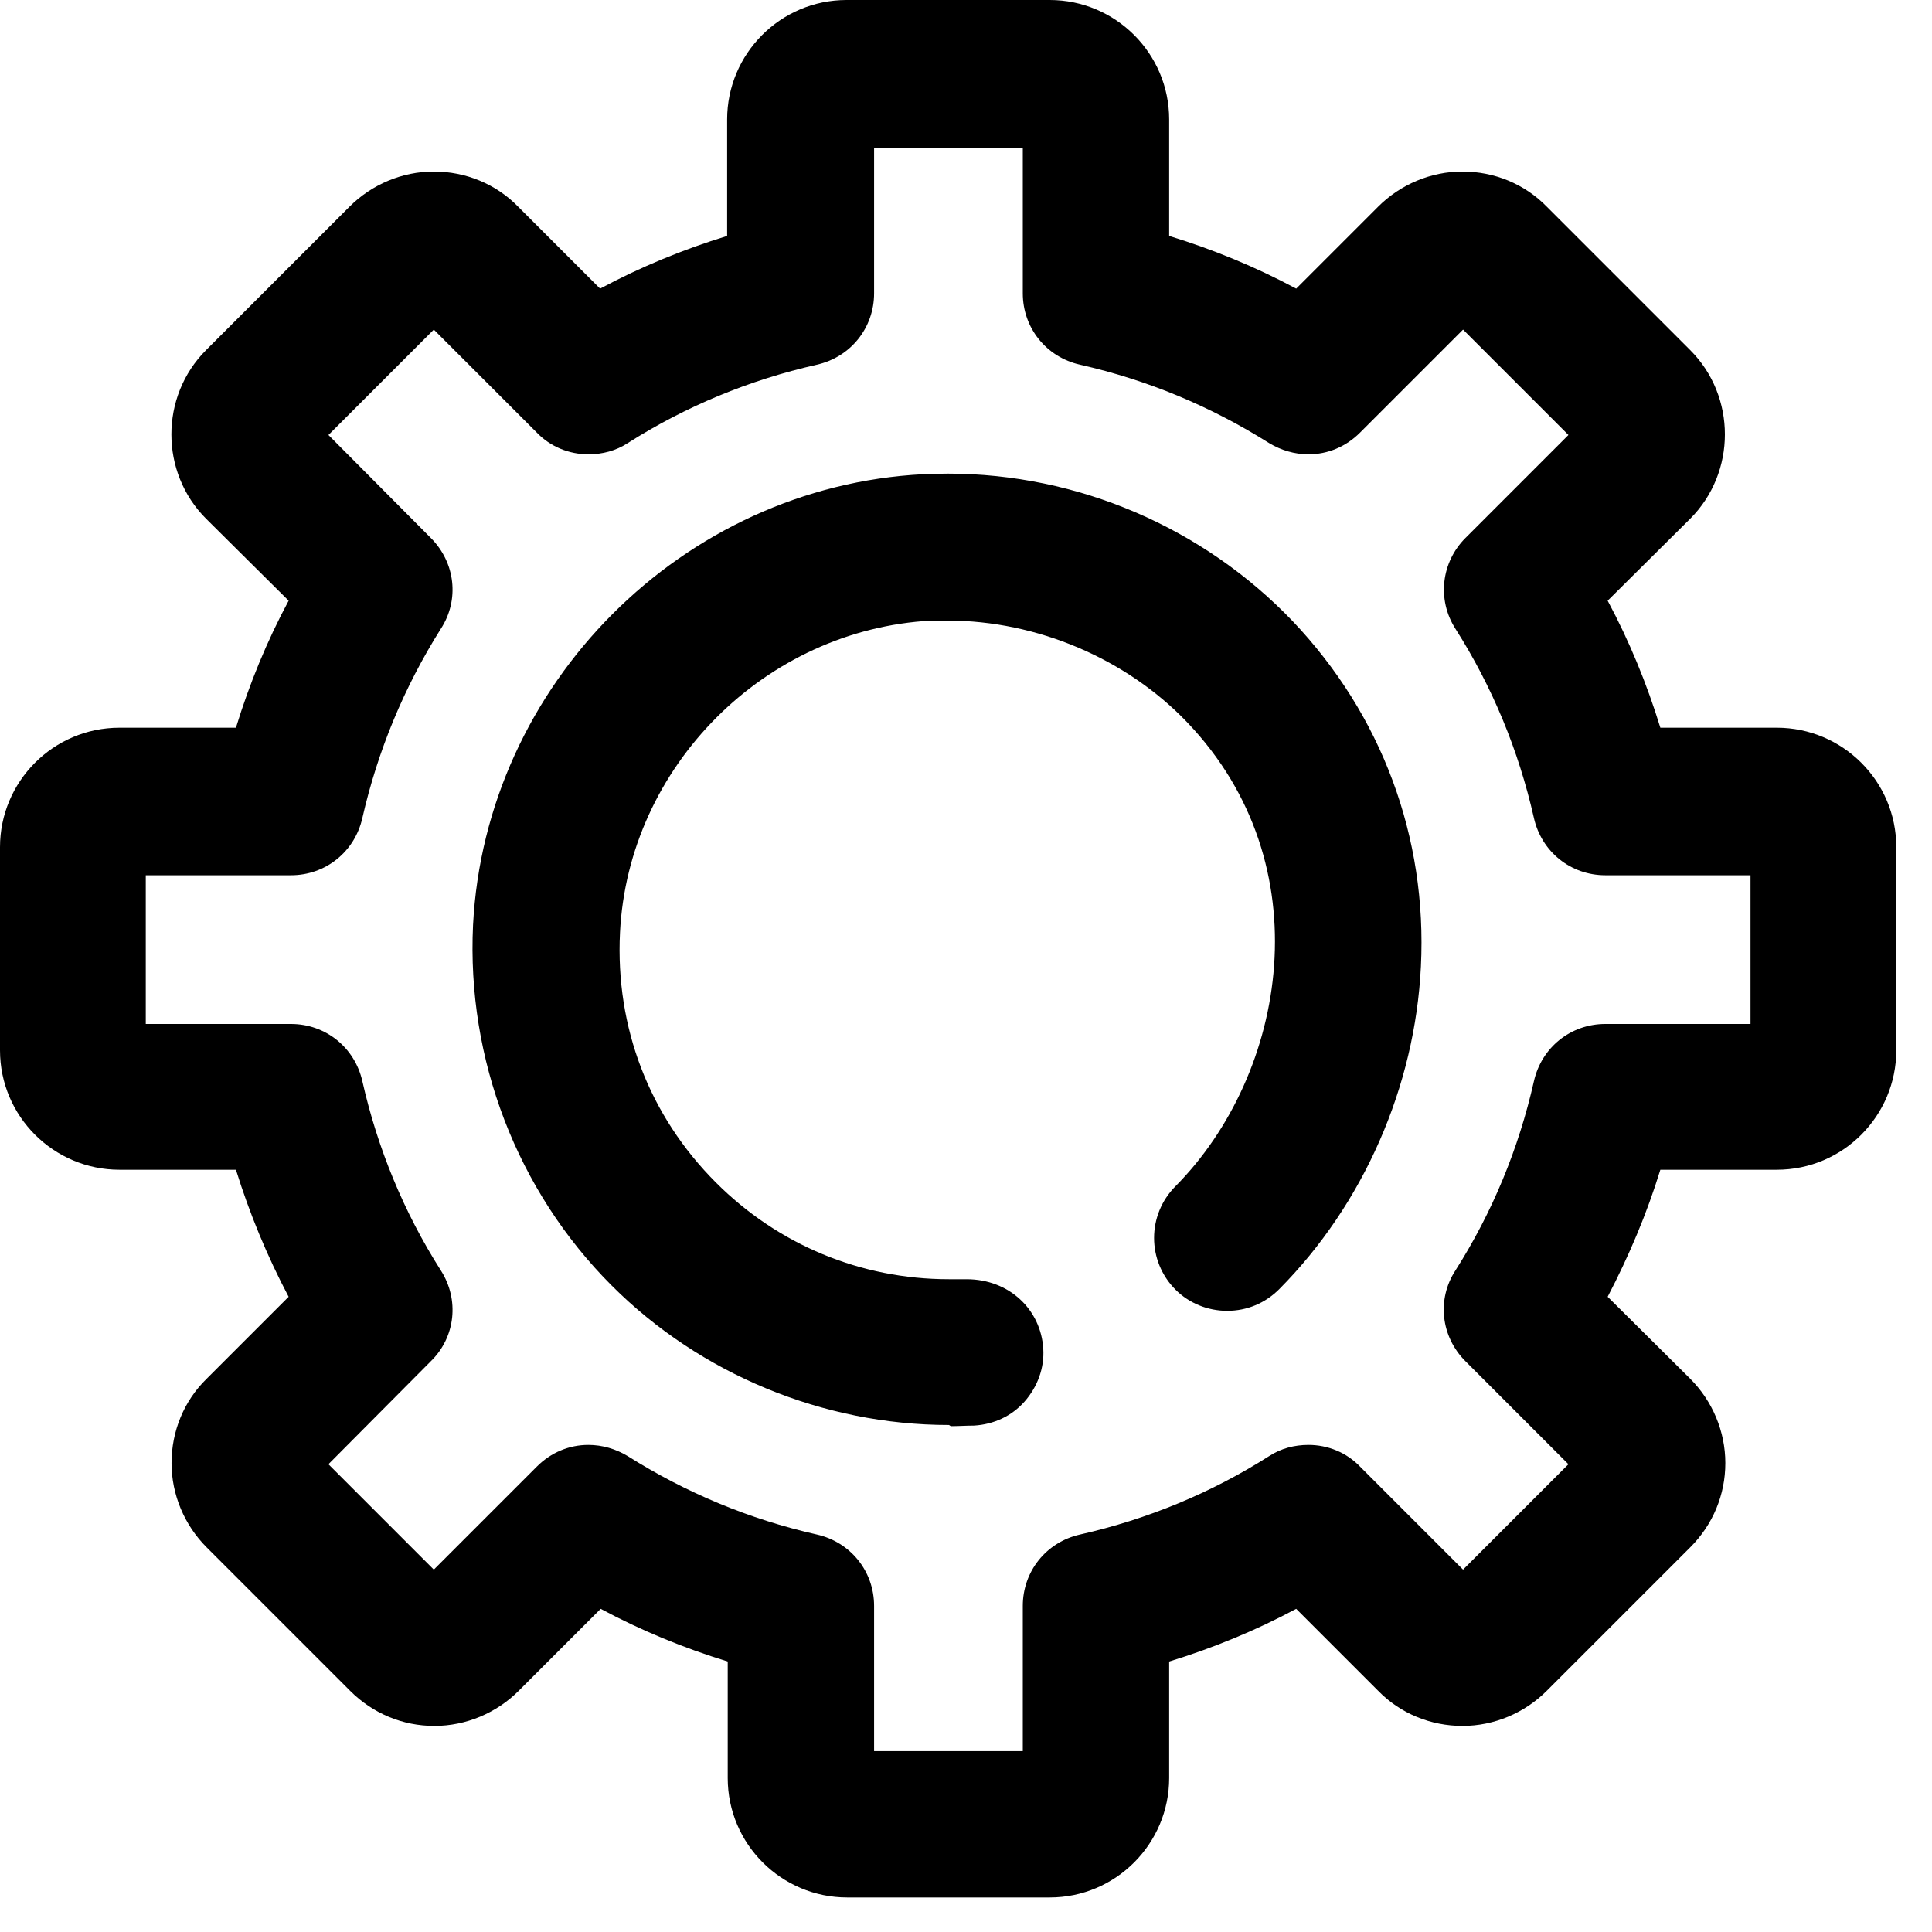
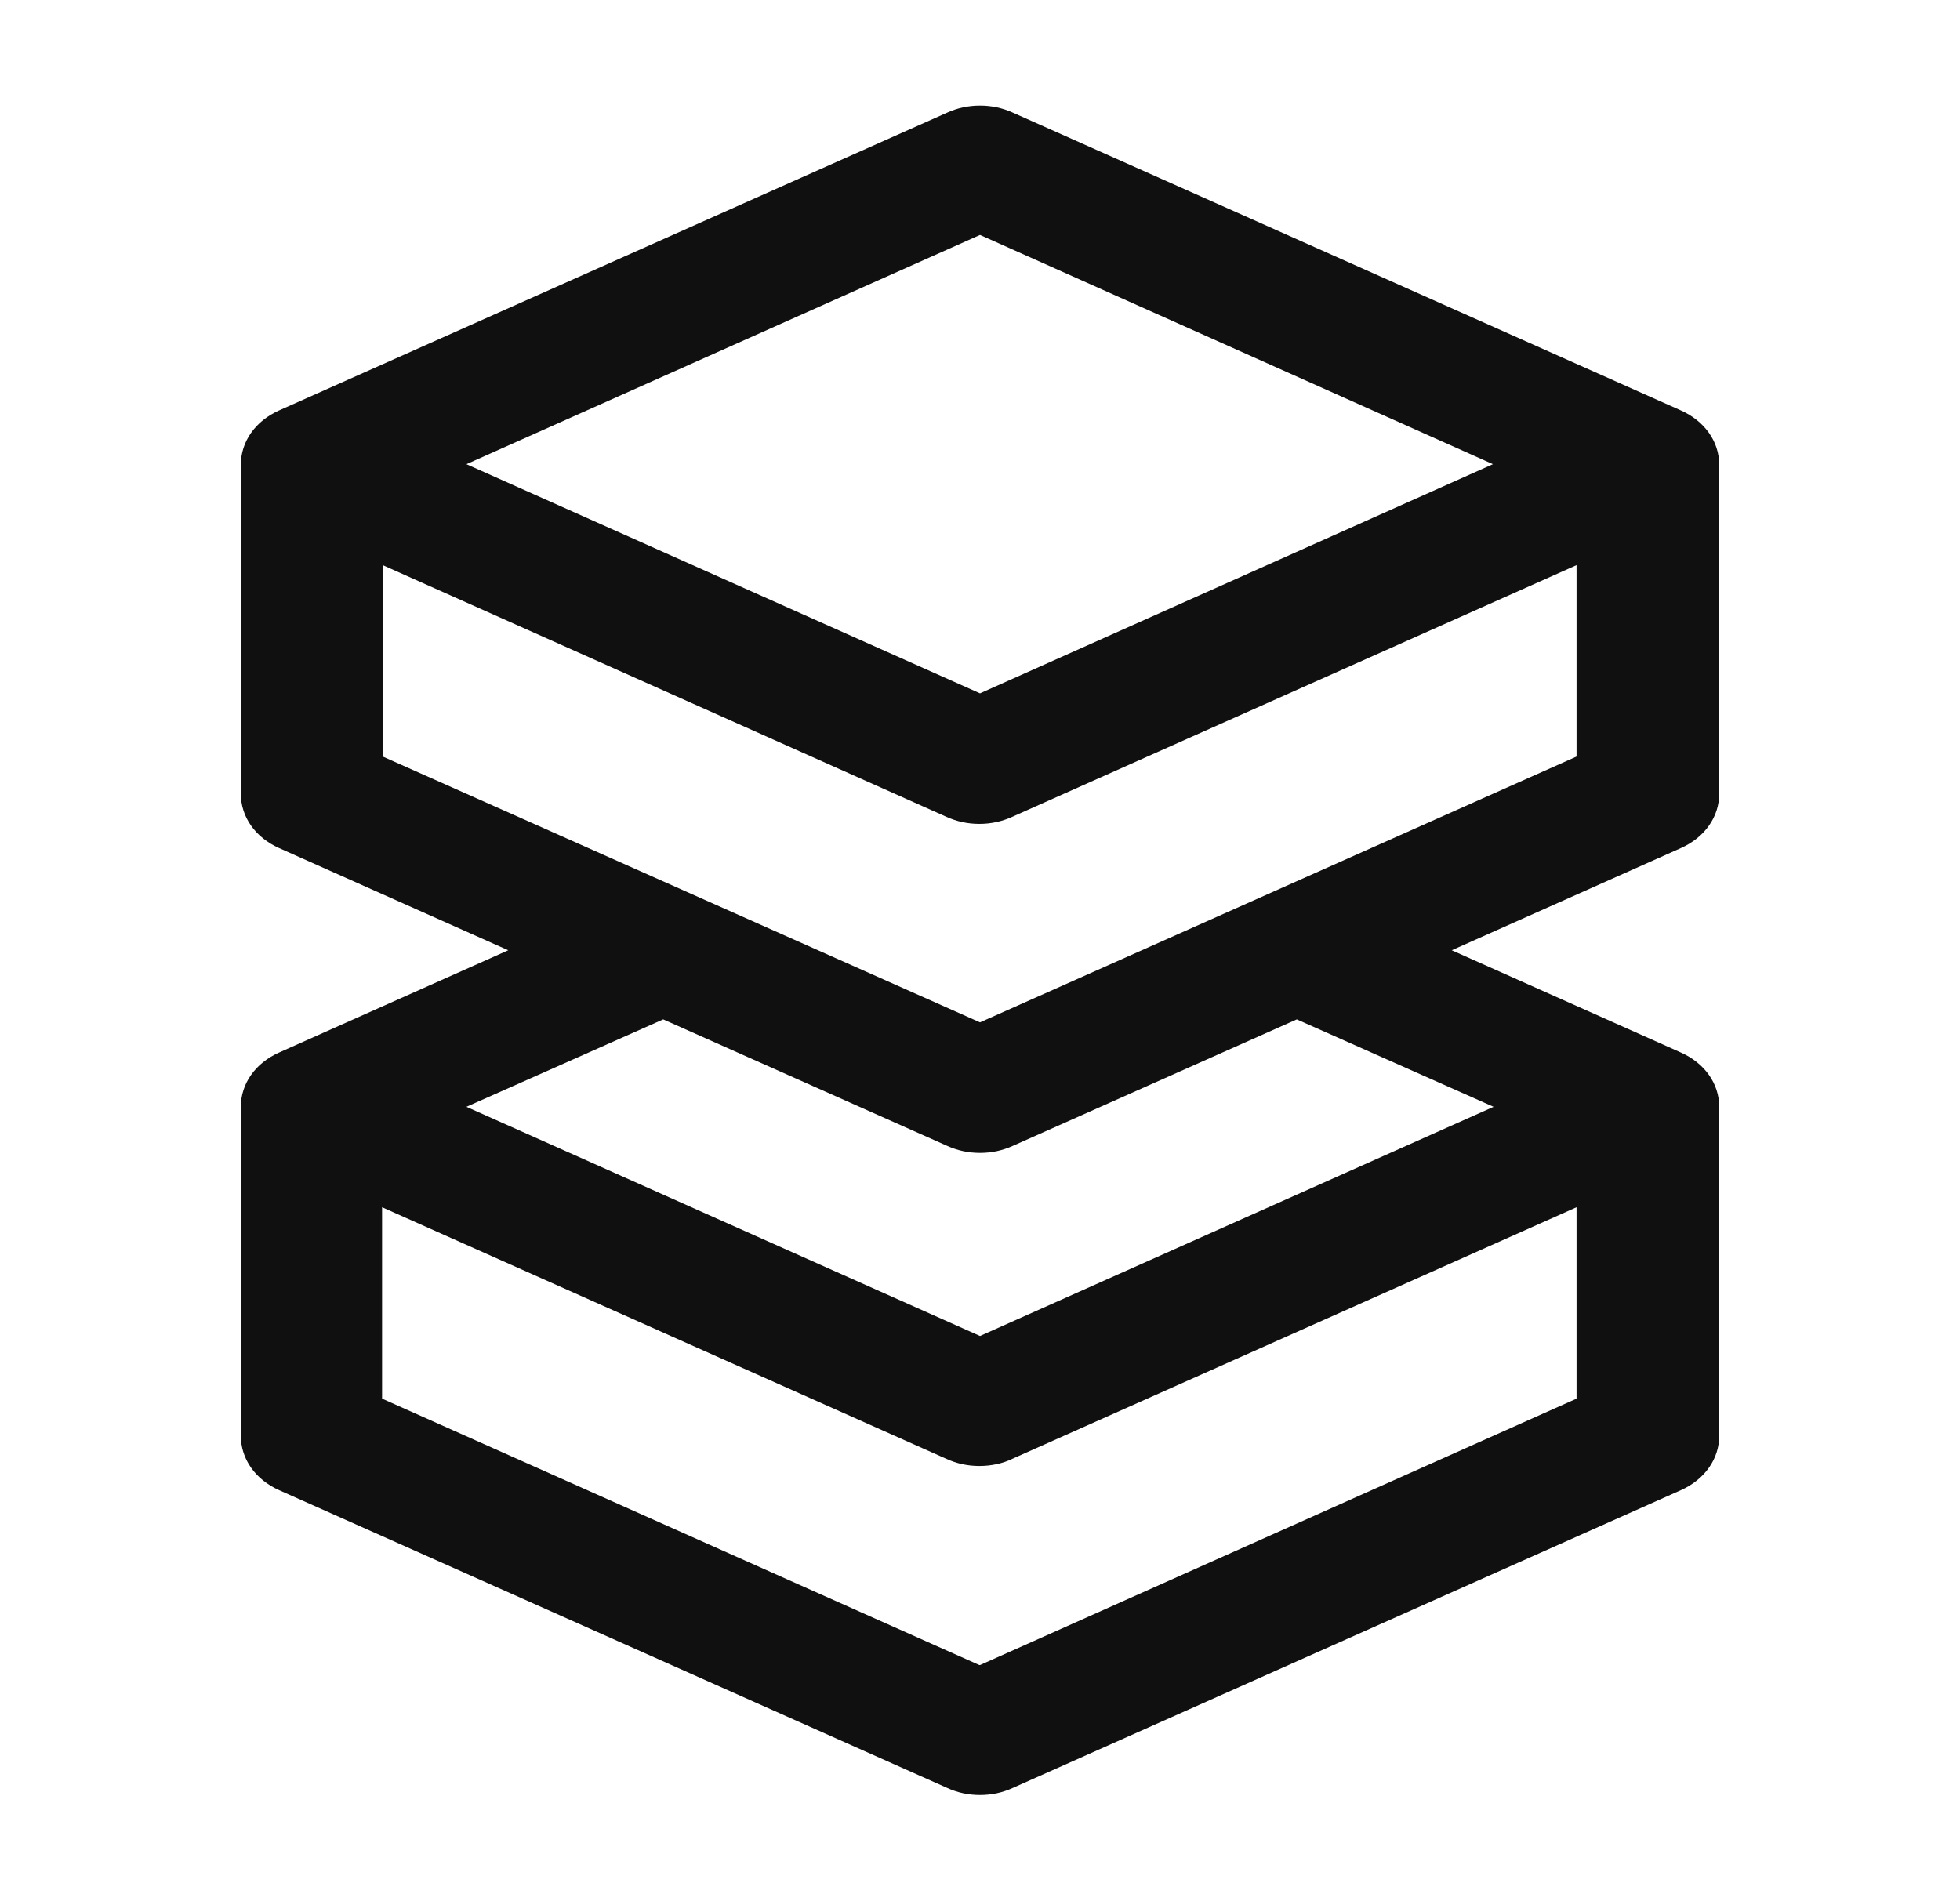
- <svg xmlns="http://www.w3.org/2000/svg" width="33" height="33" viewBox="0 0 33 33" fill="none">
-   <g id="Buid">
-     <path d="M14.47 32.41C13.35 32.41 12.43 31.5 12.43 30.37V28.38C11.68 28.15 10.95 27.85 10.26 27.48L8.86 28.88C8.48 29.26 7.96 29.48 7.42 29.48C6.88 29.48 6.37 29.27 5.98 28.88L3.53 26.43C3.15 26.05 2.93 25.53 2.93 24.99C2.93 24.45 3.14 23.93 3.53 23.55L4.93 22.15C4.56 21.45 4.26 20.72 4.03 19.98H2.04C0.92 19.98 0 19.07 0 17.94V14.47C0 13.35 0.91 12.43 2.04 12.43H4.03C4.26 11.68 4.56 10.95 4.93 10.26L3.52 8.86C2.73 8.07 2.73 6.77 3.52 5.98L5.97 3.53C6.35 3.15 6.87 2.93 7.41 2.93C7.95 2.93 8.47 3.14 8.85 3.53L10.25 4.93C10.94 4.56 11.67 4.26 12.42 4.03V2.04C12.42 0.92 13.33 0 14.46 0H17.93C19.05 0 19.97 0.91 19.97 2.04V4.03C20.72 4.26 21.45 4.56 22.14 4.93L23.54 3.53C23.92 3.15 24.44 2.93 24.98 2.93C25.52 2.93 26.04 3.14 26.42 3.53L28.87 5.98C29.66 6.77 29.66 8.07 28.87 8.86L27.46 10.26C27.83 10.95 28.13 11.68 28.36 12.43H30.35C31.47 12.43 32.39 13.34 32.39 14.47V17.94C32.39 19.06 31.48 19.98 30.35 19.98H28.36C28.13 20.73 27.82 21.46 27.46 22.15L28.87 23.55C29.25 23.93 29.47 24.45 29.47 24.99C29.47 25.53 29.26 26.04 28.87 26.43L26.42 28.88C26.04 29.26 25.52 29.48 24.98 29.48C24.44 29.48 23.92 29.27 23.54 28.88L22.14 27.48C21.45 27.85 20.72 28.15 19.97 28.38V30.37C19.97 31.49 19.06 32.41 17.93 32.41H14.46H14.47ZM17.47 29.91V27.43C17.47 26.84 17.87 26.34 18.45 26.21C19.6 25.95 20.69 25.5 21.68 24.87C21.88 24.74 22.11 24.68 22.35 24.68C22.68 24.68 23 24.81 23.23 25.05L24.99 26.81L26.79 25.01L25.03 23.25C24.61 22.83 24.54 22.19 24.86 21.7C25.49 20.71 25.94 19.62 26.2 18.47C26.33 17.89 26.83 17.49 27.42 17.49H29.9V14.95H27.42C26.83 14.95 26.33 14.55 26.2 13.97C25.94 12.82 25.49 11.73 24.86 10.74C24.54 10.24 24.62 9.6 25.03 9.19L26.79 7.43L24.99 5.63L23.23 7.39C22.99 7.63 22.68 7.76 22.35 7.76C22.11 7.76 21.88 7.69 21.68 7.57C20.68 6.94 19.6 6.49 18.45 6.23C17.87 6.1 17.47 5.6 17.47 5.01V2.53H14.93V5.01C14.93 5.6 14.53 6.1 13.95 6.23C12.8 6.49 11.71 6.94 10.72 7.57C10.52 7.7 10.29 7.76 10.05 7.76C9.72 7.76 9.4 7.63 9.17 7.39L7.41 5.63L5.61 7.43L7.36 9.19C7.78 9.61 7.85 10.25 7.53 10.74C6.9 11.74 6.45 12.83 6.19 13.97C6.06 14.55 5.56 14.95 4.97 14.95H2.49V17.49H4.97C5.56 17.49 6.06 17.89 6.19 18.47C6.45 19.62 6.9 20.71 7.53 21.7C7.85 22.2 7.78 22.84 7.36 23.25L5.61 25.01L7.41 26.81L9.17 25.05C9.41 24.81 9.72 24.68 10.05 24.68C10.29 24.68 10.52 24.75 10.72 24.87C11.72 25.5 12.8 25.95 13.95 26.21C14.53 26.34 14.93 26.84 14.93 27.43V29.91H17.47Z" fill="currentColor" />
-     <path d="M16.21 24.34C14.06 24.34 11.96 23.47 10.45 21.96C8.83 20.34 7.97 18.09 8.08 15.8C8.29 11.69 11.66 8.31 15.77 8.1C15.91 8.1 16.05 8.09 16.19 8.09C18.41 8.09 20.55 9.01 22.08 10.61C23.6 12.21 24.38 14.3 24.27 16.51C24.17 18.56 23.29 20.57 21.85 22.02C21.61 22.26 21.3 22.39 20.96 22.39C20.63 22.39 20.31 22.26 20.08 22.03C19.59 21.54 19.59 20.75 20.08 20.26C21.98 18.34 22.6 14.77 20.28 12.34C19.24 11.25 17.71 10.6 16.19 10.6C16.1 10.6 16 10.6 15.91 10.6C13.07 10.75 10.73 13.09 10.59 15.93C10.51 17.55 11.09 19.06 12.23 20.2C13.29 21.26 14.7 21.85 16.21 21.85C16.31 21.85 16.51 21.85 16.51 21.85C17.24 21.85 17.78 22.37 17.82 23.04C17.84 23.37 17.72 23.69 17.5 23.94C17.28 24.19 16.97 24.33 16.64 24.35C16.51 24.35 16.37 24.36 16.24 24.36L16.21 24.34Z" fill="currentColor" />
-   </g>
+ <svg xmlns="http://www.w3.org/2000/svg" width="33" height="32" viewBox="0 0 33 32" fill="none">
+   <path d="M16.5 30.225C16.304 30.225 16.119 30.185 15.946 30.105L4.701 25.093C4.297 24.913 4.055 24.565 4.055 24.177V18.637C4.055 18.249 4.297 17.901 4.701 17.722L8.557 16.001L4.701 14.281C4.297 14.102 4.055 13.754 4.055 13.366V7.825C4.055 7.438 4.297 7.089 4.701 6.91L15.946 1.897C16.119 1.818 16.304 1.778 16.5 1.778C16.696 1.778 16.881 1.818 17.054 1.897L28.299 6.91C28.703 7.089 28.946 7.438 28.946 7.825V13.366C28.946 13.754 28.703 14.102 28.299 14.281L24.443 16.001L28.299 17.722C28.703 17.901 28.946 18.249 28.946 18.637V24.177C28.946 24.565 28.703 24.913 28.299 25.093L17.054 30.105C16.881 30.185 16.696 30.225 16.5 30.225ZM16.5 28.037L26.544 23.551V20.328L17.043 24.565C16.881 24.645 16.685 24.685 16.489 24.685C16.292 24.685 16.108 24.645 15.934 24.565L6.433 20.328V23.551L16.489 28.037H16.5ZM16.5 22.496L25.147 18.637L21.834 17.165L17.054 19.294C16.881 19.373 16.696 19.413 16.5 19.413C16.304 19.413 16.119 19.373 15.946 19.294L11.166 17.165L7.853 18.637L16.5 22.496ZM16.5 17.215L26.544 12.739V9.516L17.043 13.754C16.87 13.833 16.685 13.873 16.489 13.873C16.292 13.873 16.108 13.833 15.934 13.754L6.444 9.516V12.739L16.5 17.215ZM16.5 11.675L25.136 7.816L16.5 3.956L7.853 7.816L16.5 11.675Z" fill="#101010" />
</svg>
